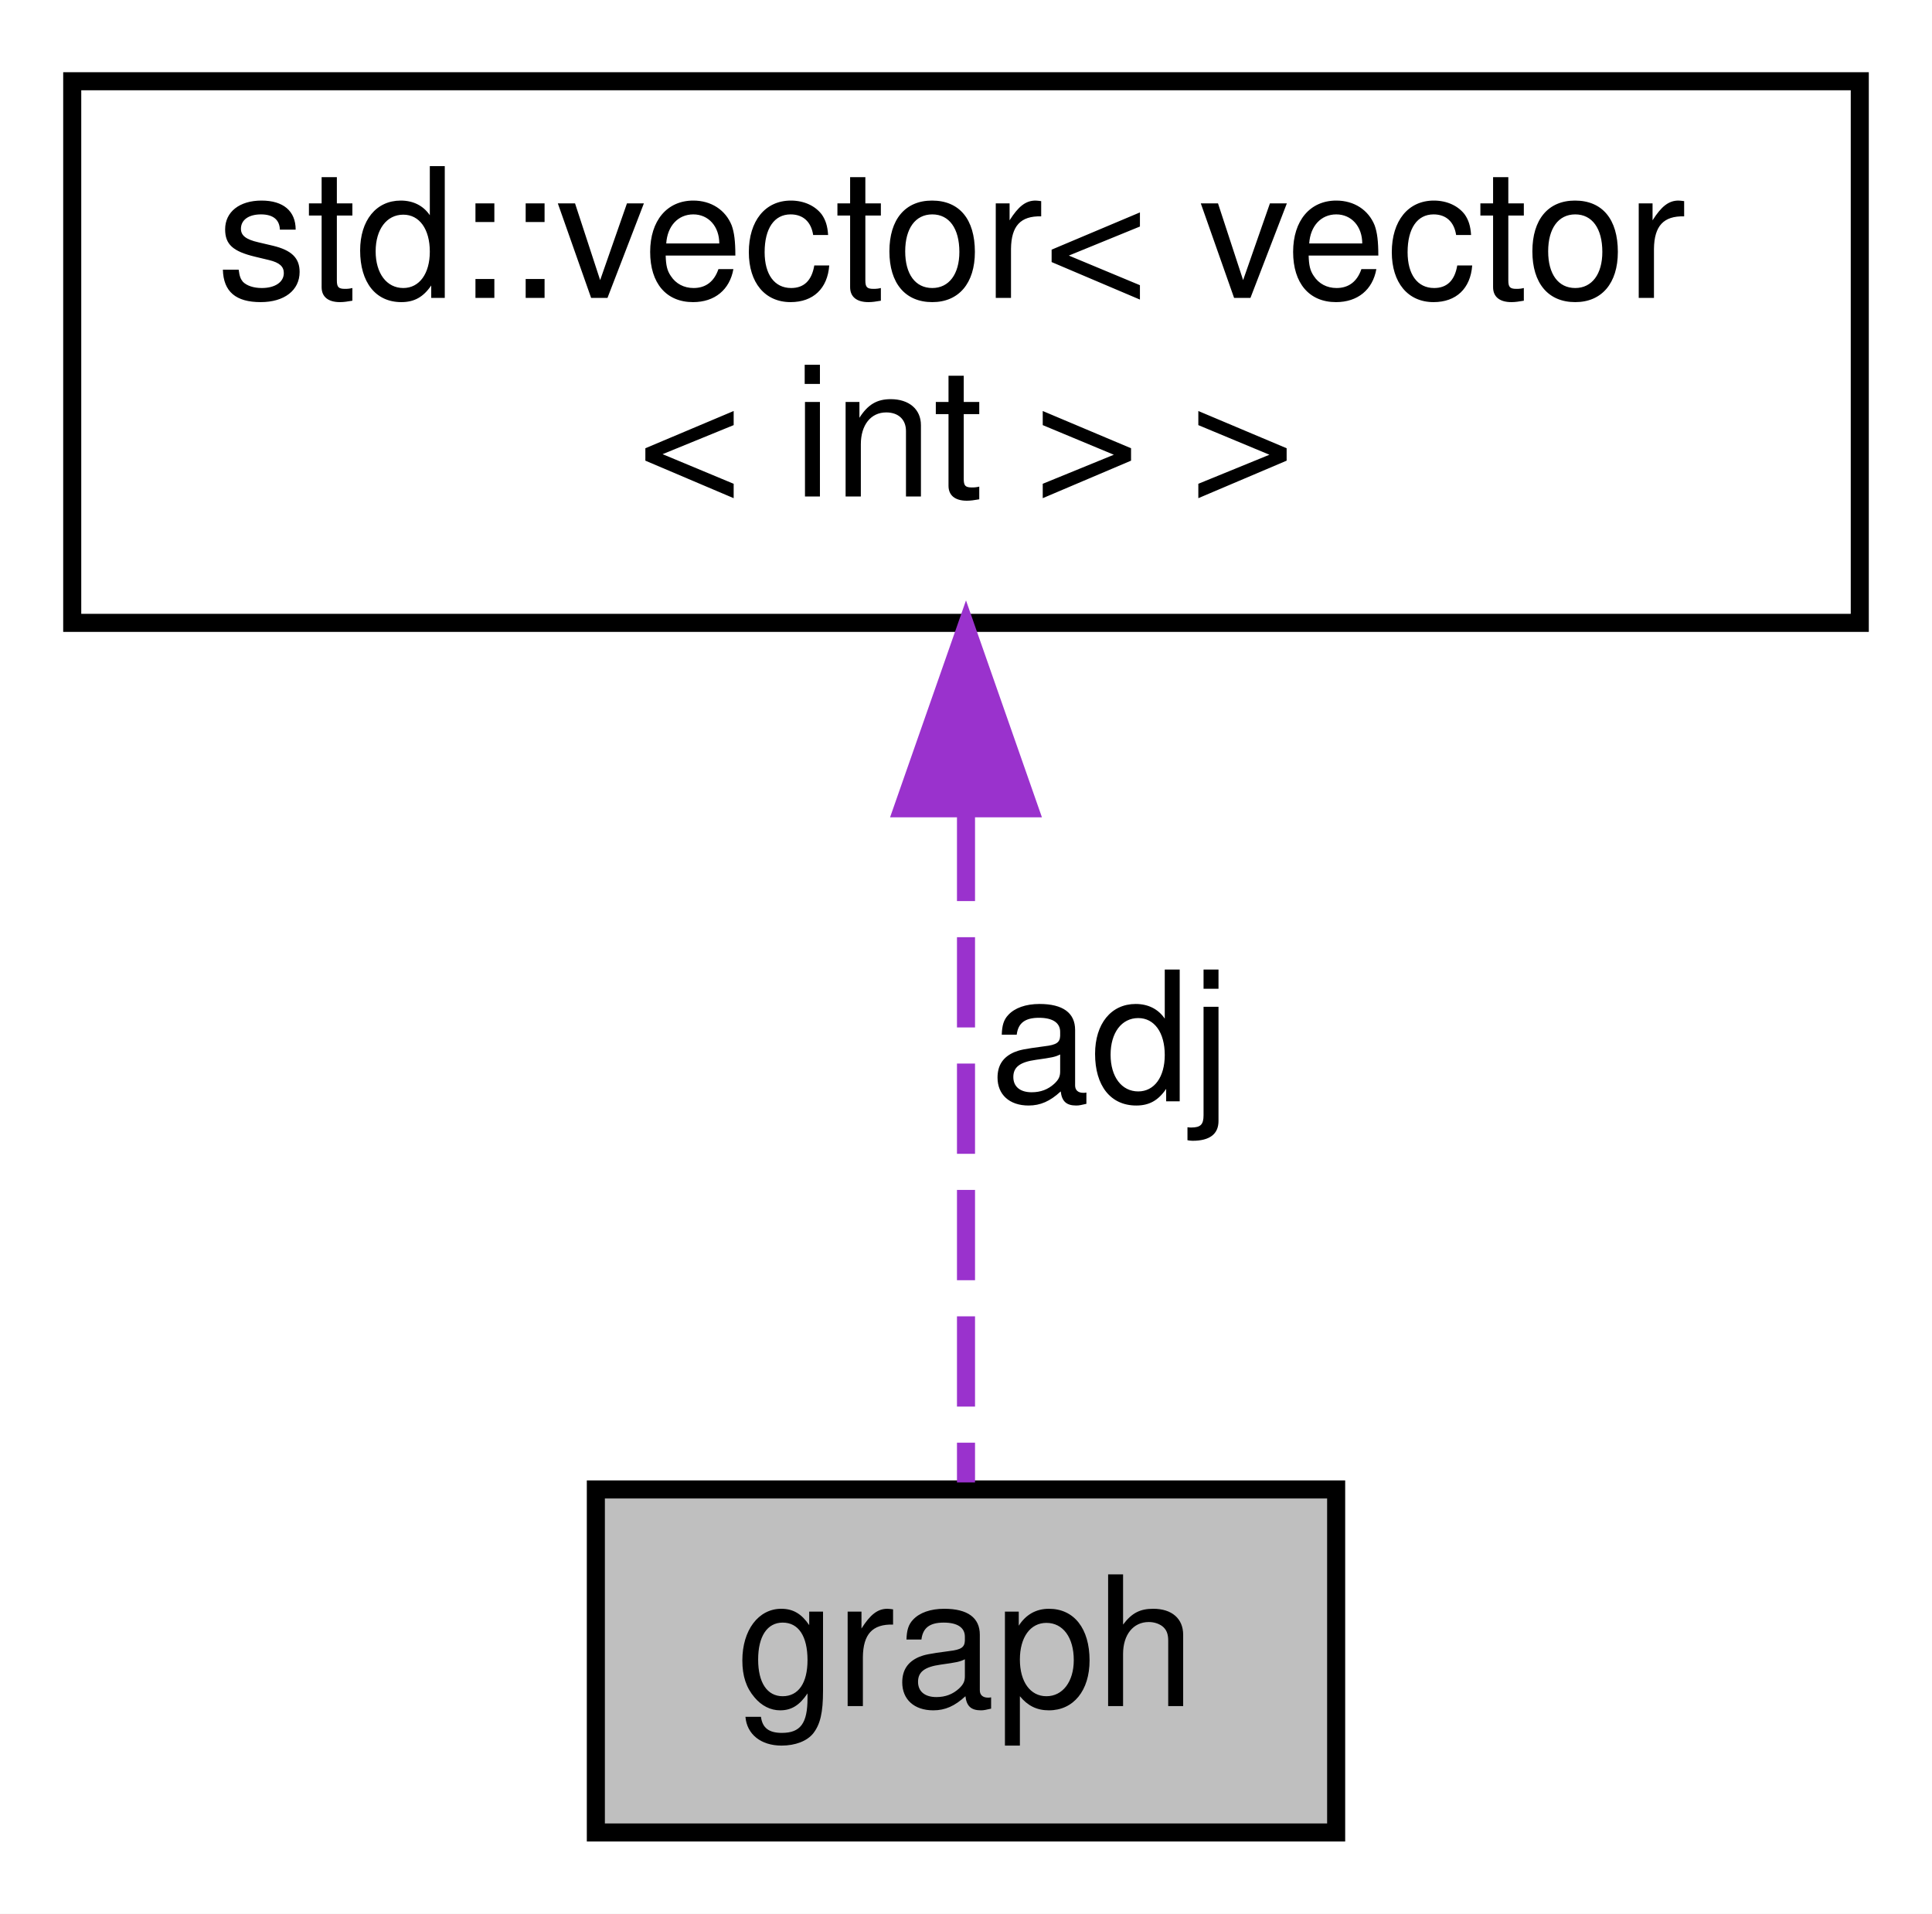
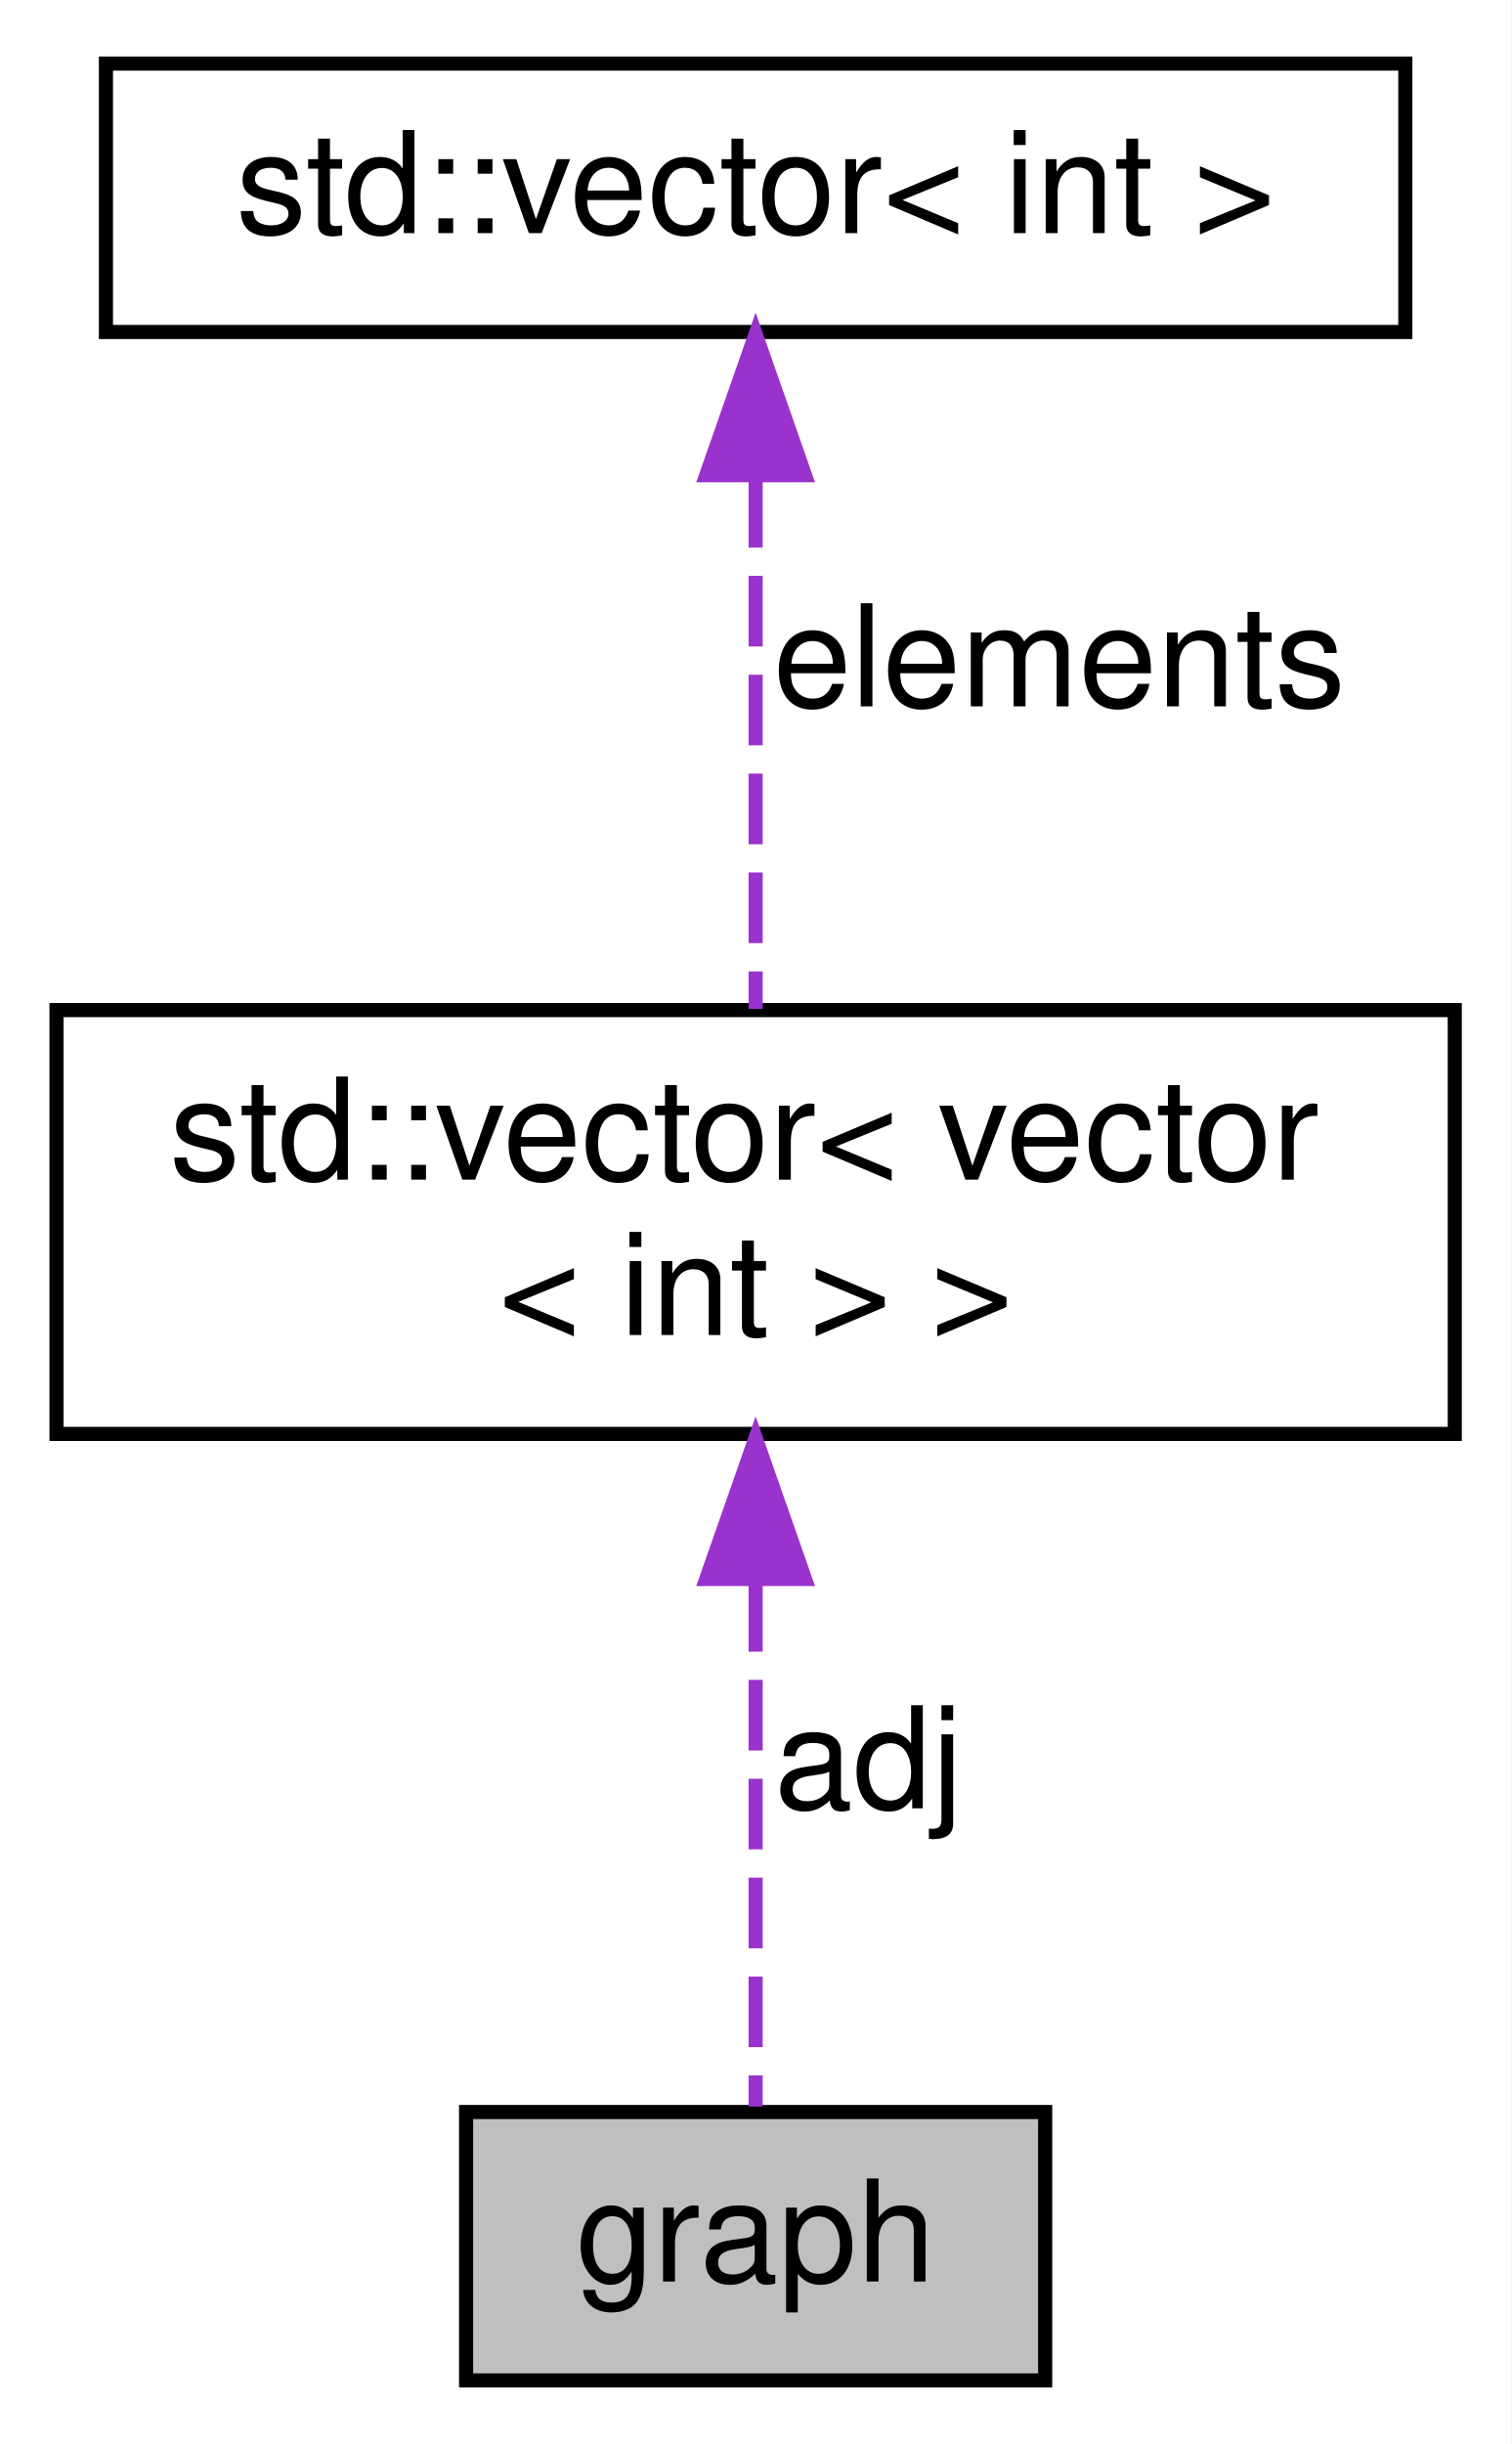
- <svg xmlns="http://www.w3.org/2000/svg" xmlns:xlink="http://www.w3.org/1999/xlink" width="107pt" height="106pt" viewBox="0.00 0.00 107.00 106.00">
-   <g id="graph0" class="graph" transform="scale(1 1) rotate(0) translate(4 102)">
-     <polygon fill="white" stroke="transparent" points="-4,4 -4,-102 103,-102 103,4 -4,4" />
+ <svg xmlns="http://www.w3.org/2000/svg" xmlns:xlink="http://www.w3.org/1999/xlink" width="107pt" height="173pt" viewBox="0.00 0.00 107.00 173.00">
+   <g id="graph0" class="graph" transform="scale(1 1) rotate(0) translate(4 169)">
+     <polygon fill="white" stroke="transparent" points="-4,4 -4,-169 103,-169 103,4 -4,4" />
    <g id="node1" class="node">
      <g id="a_node1">
        <a xlink:title=" ">
          <polygon fill="#bfbfbf" stroke="black" points="29,-0.5 29,-19.5 70,-19.5 70,-0.5 29,-0.5" />
          <text text-anchor="middle" x="49.5" y="-7.5" font-family="Helvetica,sans-Serif" font-size="10.00">graph</text>
        </a>
      </g>
    </g>
    <g id="node2" class="node">
      <g id="a_node2">
        <a target="_blank" xlink:href="http://en.cppreference.com/w/cpp/container/vector.html" xlink:title=" ">
          <polygon fill="white" stroke="black" points="0,-67.5 0,-97.5 99,-97.5 99,-67.5 0,-67.5" />
          <text text-anchor="start" x="8" y="-85.5" font-family="Helvetica,sans-Serif" font-size="10.00">std::vector&lt; vector</text>
          <text text-anchor="middle" x="49.5" y="-74.5" font-family="Helvetica,sans-Serif" font-size="10.00">&lt; int &gt; &gt;</text>
        </a>
      </g>
    </g>
    <g id="edge1" class="edge">
      <path fill="none" stroke="#9a32cd" stroke-dasharray="5,2" d="M49.5,-57.09C49.5,-44.21 49.5,-29.2 49.5,-19.89" />
      <polygon fill="#9a32cd" stroke="#9a32cd" points="46,-57.23 49.5,-67.23 53,-57.23 46,-57.23" />
      <text text-anchor="middle" x="57.5" y="-41" font-family="Helvetica,sans-Serif" font-size="10.00"> adj</text>
    </g>
+     <g id="node3" class="node">
+       <g id="a_node3">
+         <a target="_blank" xlink:href="http://en.cppreference.com/w/cpp/container/vector.html" xlink:title=" ">
+           <polygon fill="white" stroke="black" points="3.5,-145.5 3.5,-164.5 95.5,-164.5 95.5,-145.5 3.5,-145.5" />
+           <text text-anchor="middle" x="49.5" y="-152.5" font-family="Helvetica,sans-Serif" font-size="10.00">std::vector&lt; int &gt;</text>
+         </a>
+       </g>
+     </g>
+     <g id="edge2" class="edge">
+       <path fill="none" stroke="#9a32cd" stroke-dasharray="5,2" d="M49.5,-135.24C49.5,-123.41 49.5,-108.38 49.5,-97.58" />
+       <polygon fill="#9a32cd" stroke="#9a32cd" points="46,-135.36 49.5,-145.36 53,-135.36 46,-135.36" />
+       <text text-anchor="middle" x="71" y="-119" font-family="Helvetica,sans-Serif" font-size="10.00"> elements</text>
+     </g>
  </g>
</svg>
